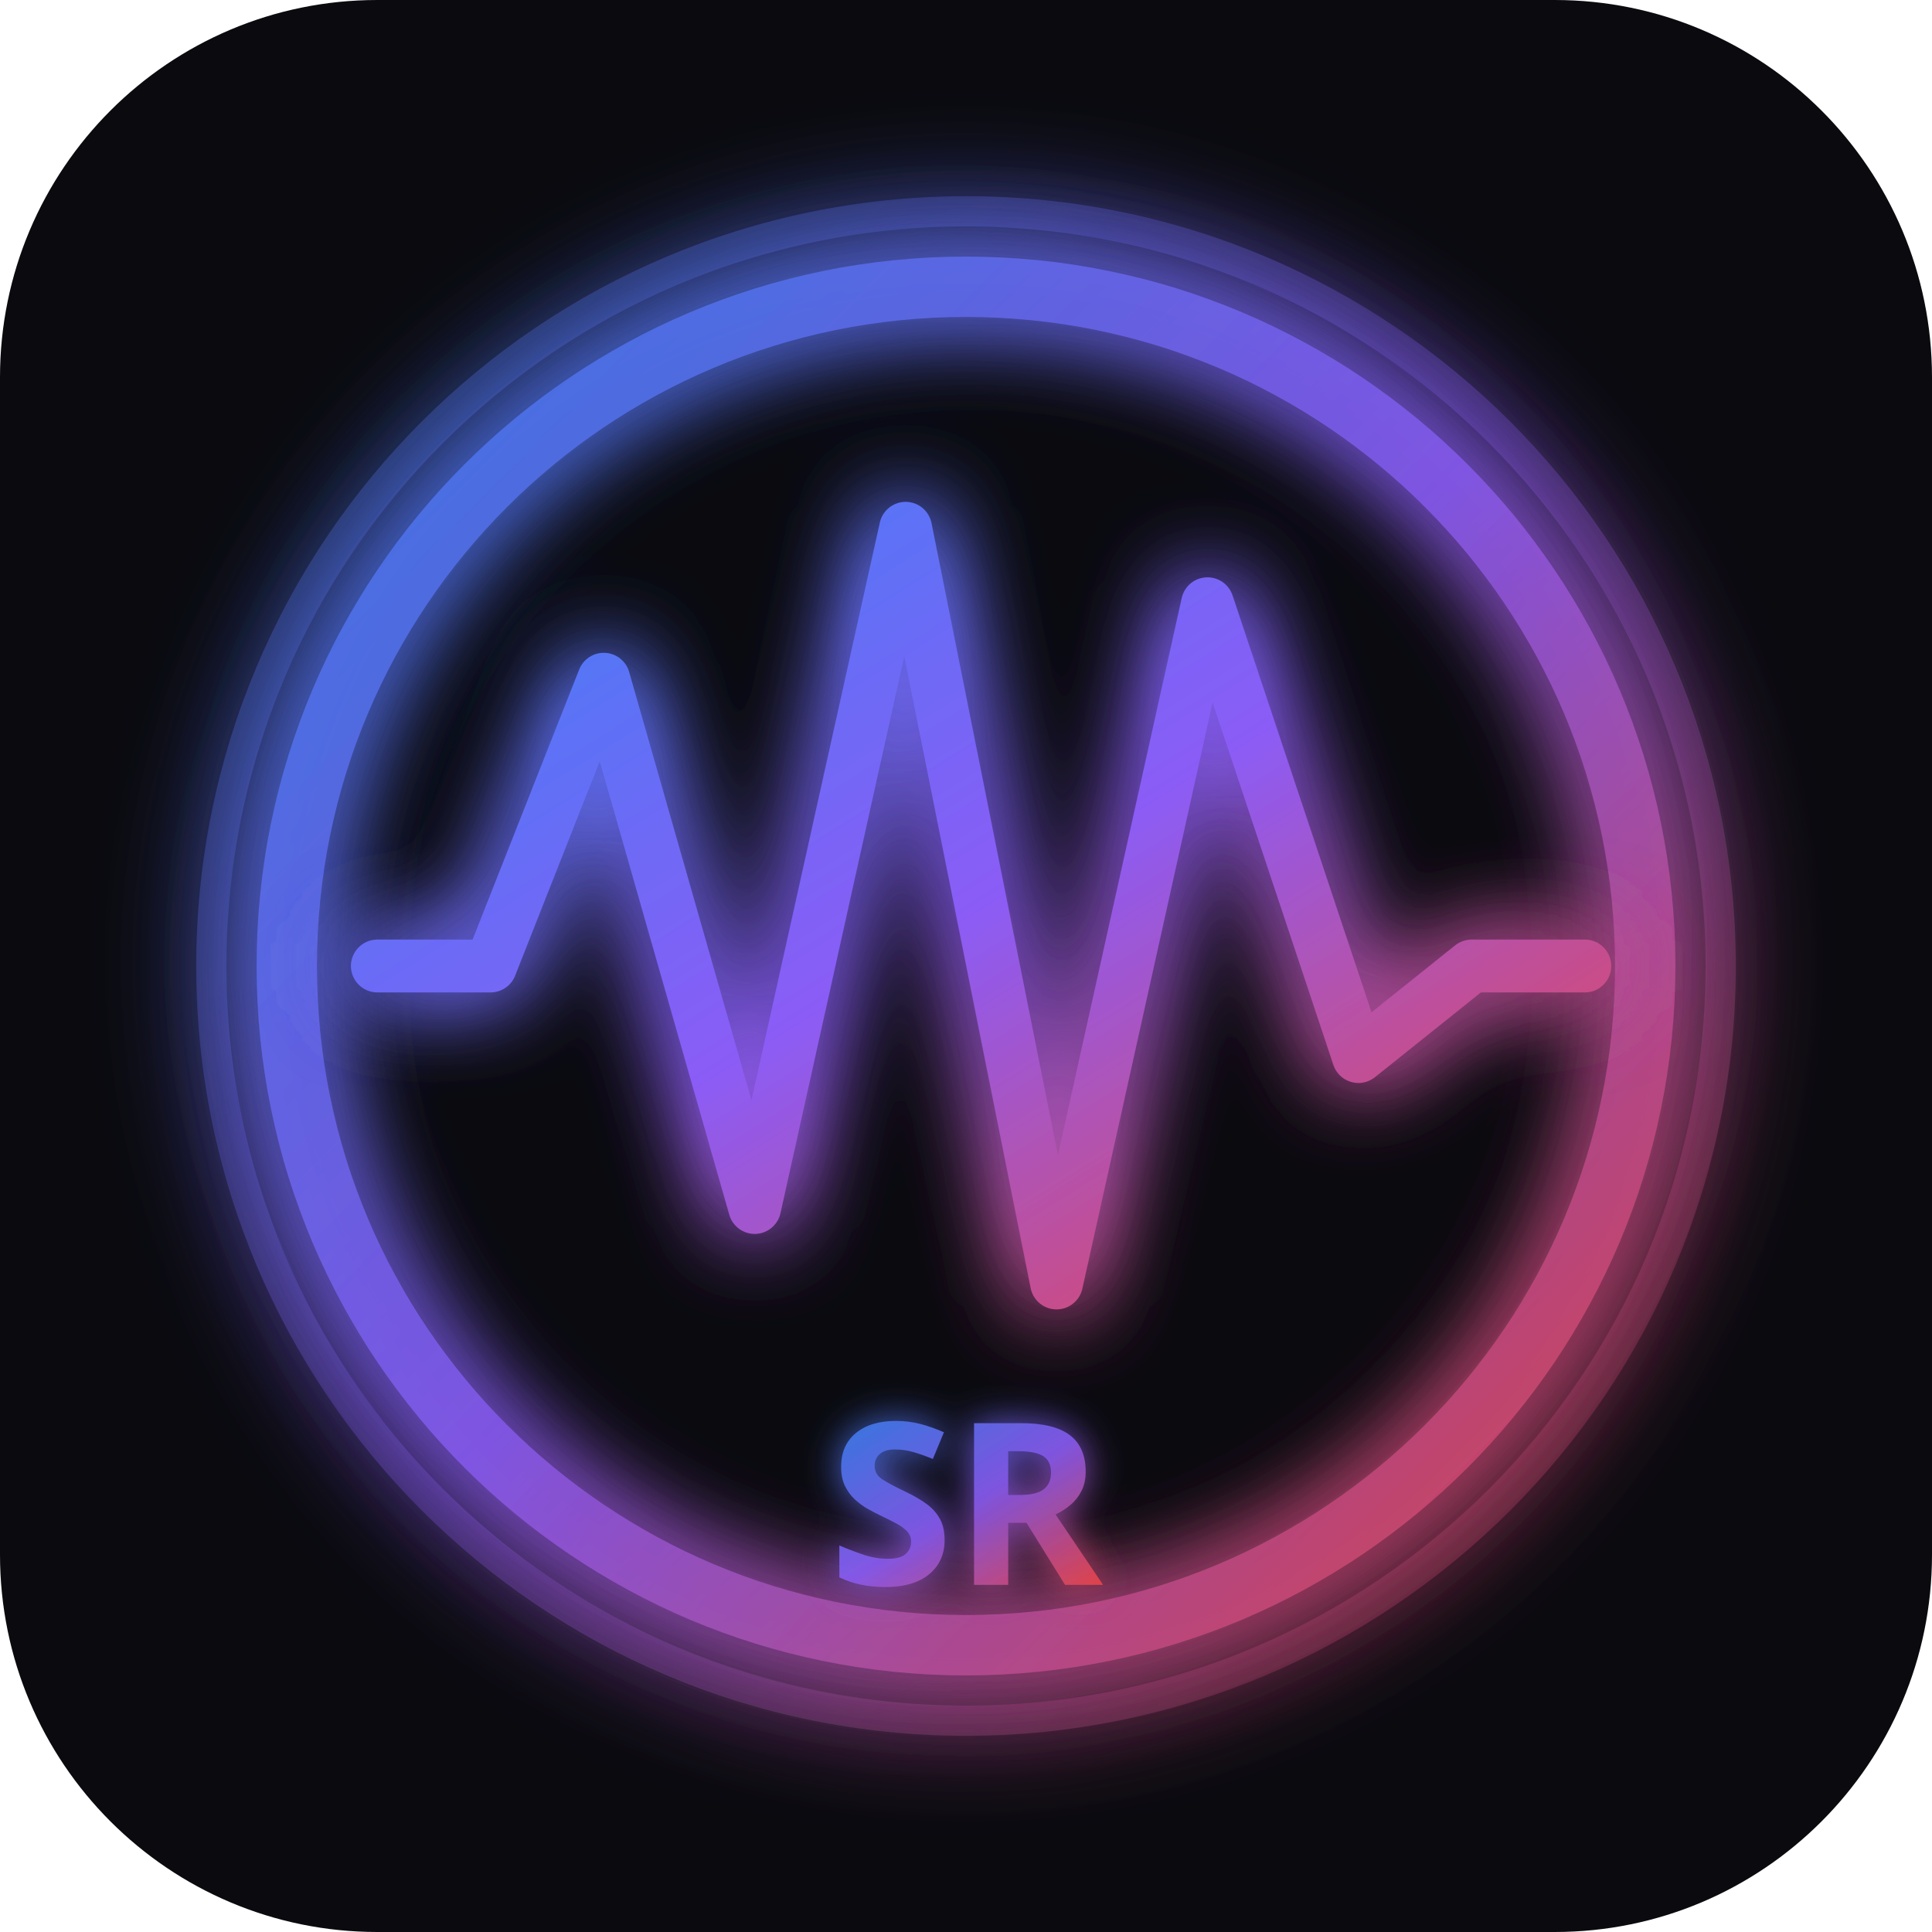
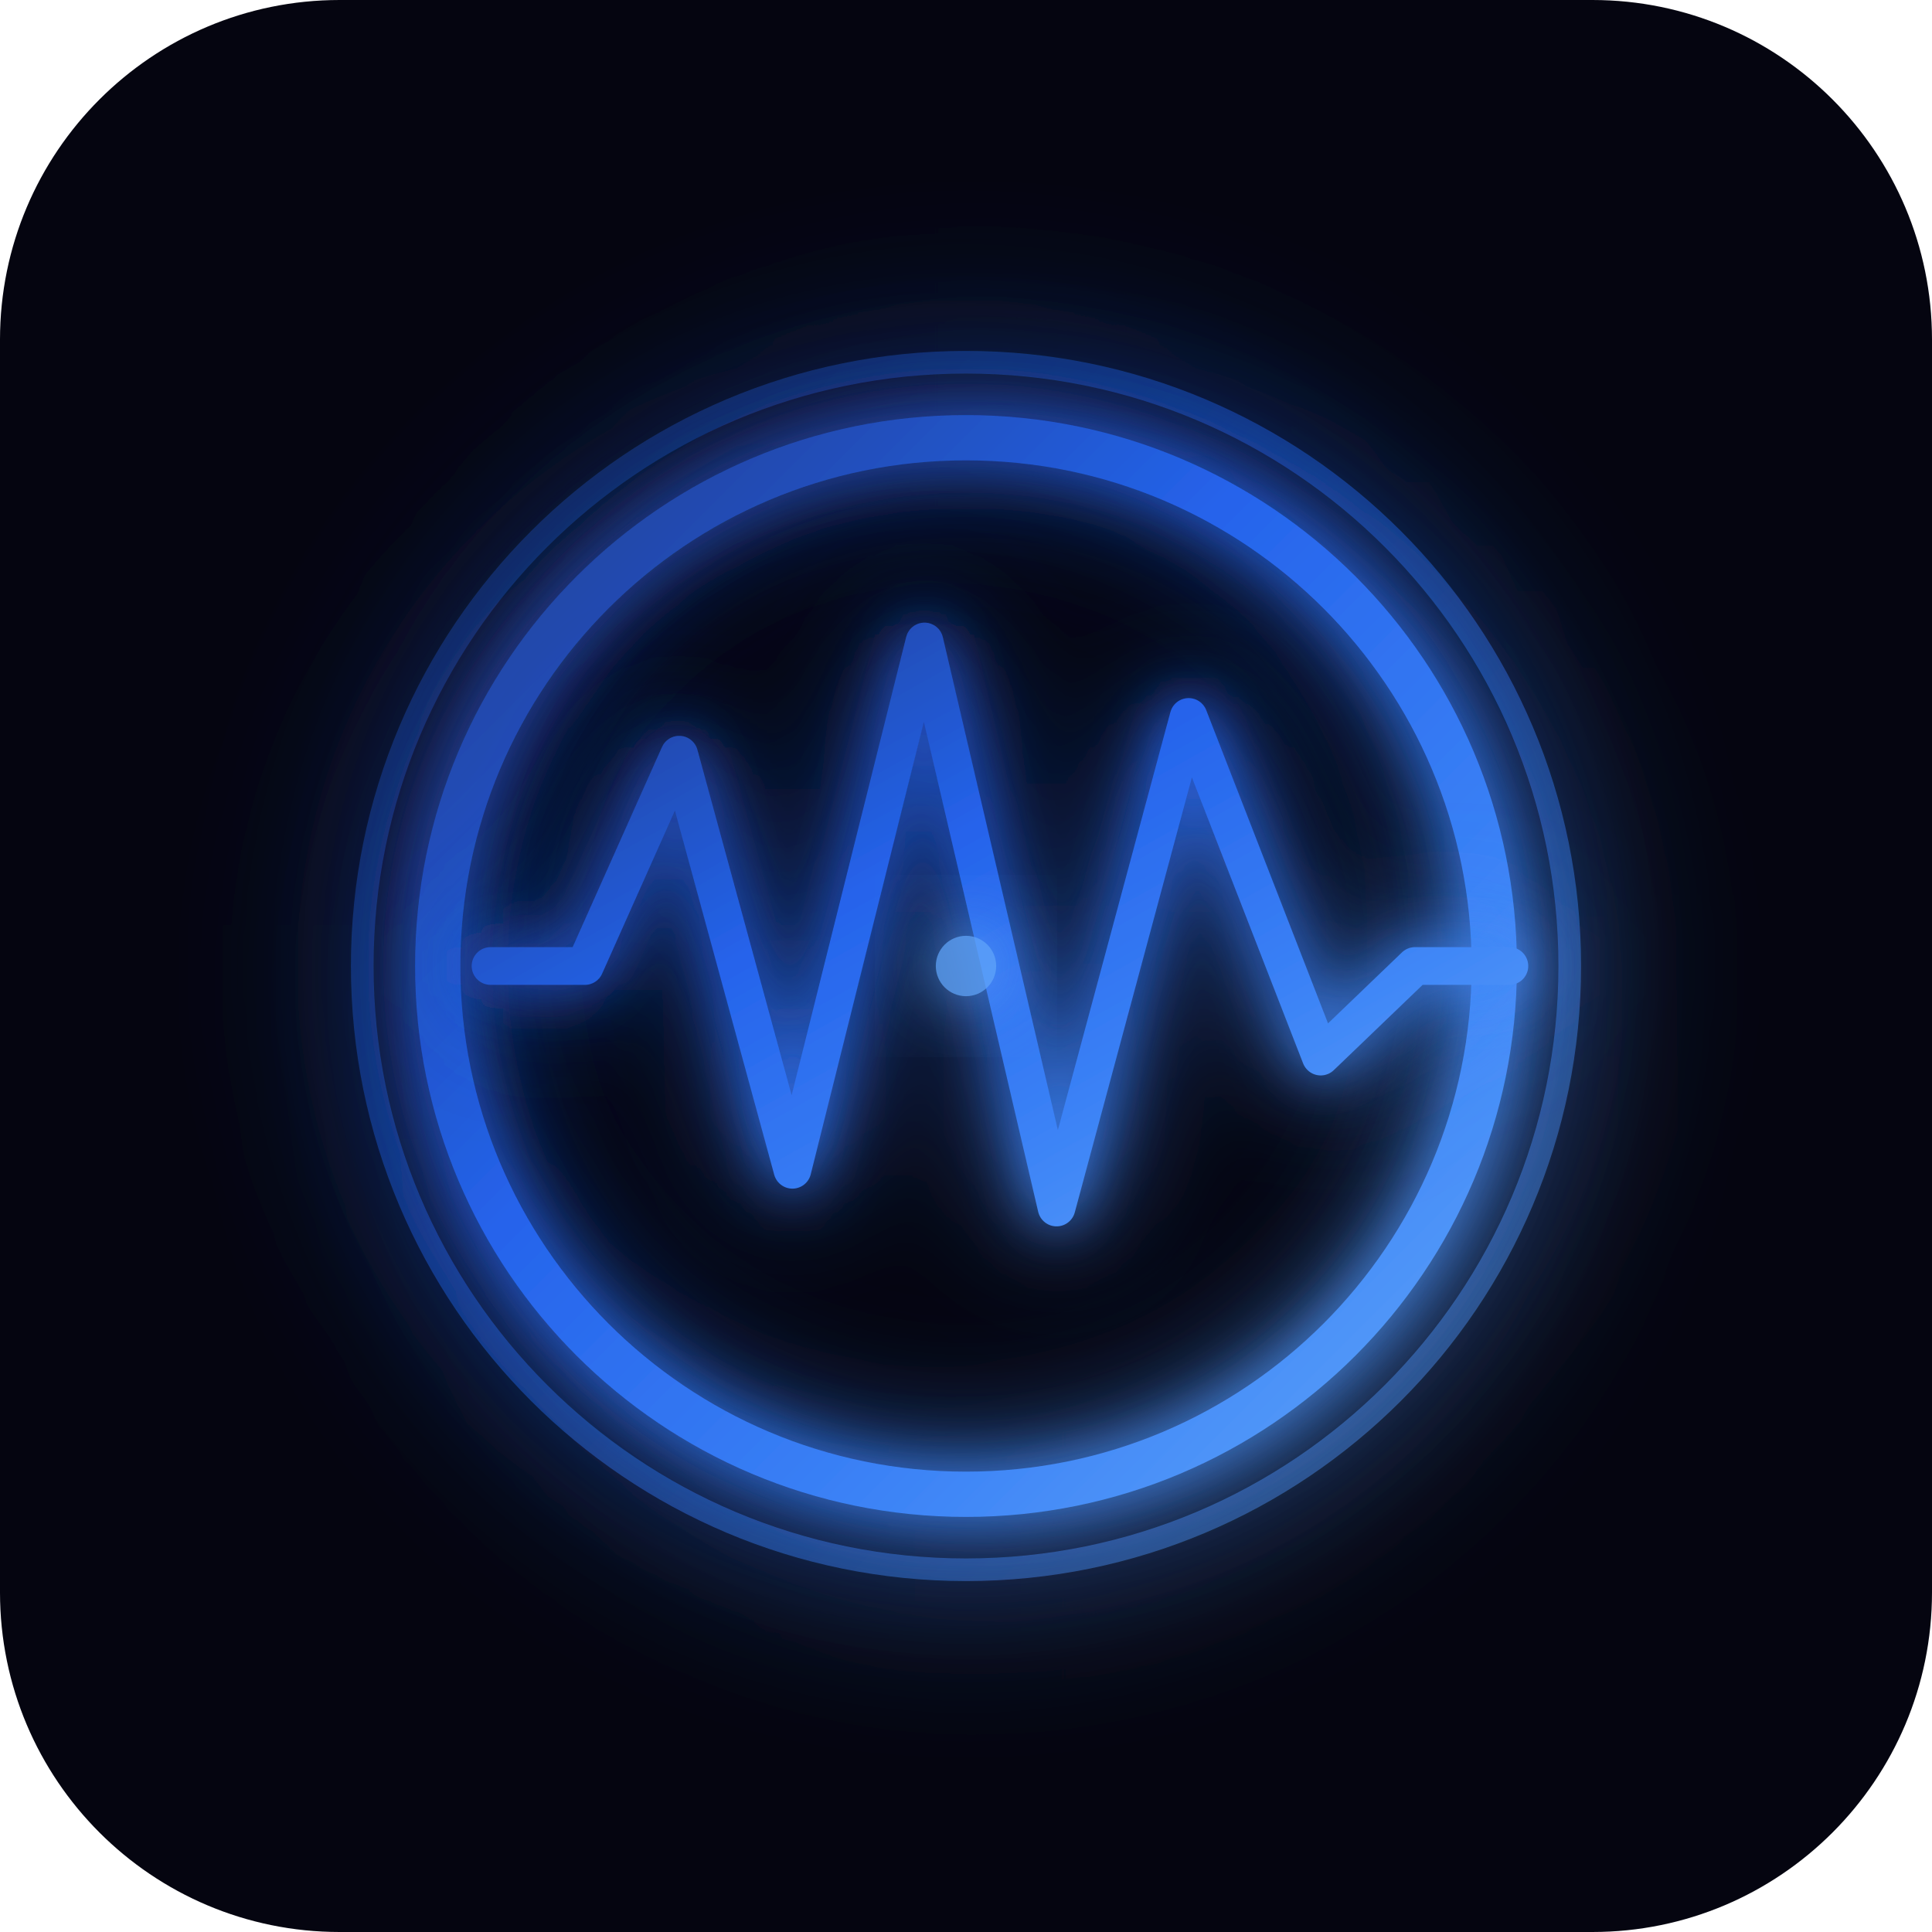
<svg xmlns="http://www.w3.org/2000/svg" viewBox="0 0 512 512">
  <defs>
-     <linearGradient id="blueRedGrad" x1="0%" y1="0%" x2="100%" y2="100%">
-       <stop offset="0%" style="stop-color:#3b82f6;stop-opacity:1" />
-       <stop offset="50%" style="stop-color:#8b5cf6;stop-opacity:1" />
-       <stop offset="100%" style="stop-color:#ef4444;stop-opacity:1" />
+     <linearGradient id="electricBlue" x1="0%" y1="0%" x2="100%" y2="100%">
+       <stop offset="0%" style="stop-color:#1e3a8a;stop-opacity:1" />
+       <stop offset="40%" style="stop-color:#2563eb;stop-opacity:1" />
+       <stop offset="70%" style="stop-color:#3b82f6;stop-opacity:1" />
+       <stop offset="100%" style="stop-color:#60a5fa;stop-opacity:1" />
    </linearGradient>
-     <filter id="glow" x="-50%" y="-50%" width="200%" height="200%">
-       <feGaussianBlur stdDeviation="12" result="coloredBlur" />
+     <filter id="glow" x="-100%" y="-100%" width="300%" height="300%">
+       <feGaussianBlur stdDeviation="8" result="blur1" />
+       <feGaussianBlur stdDeviation="16" result="blur2" />
      <feMerge>
-         <feMergeNode in="coloredBlur" />
-         <feMergeNode in="coloredBlur" />
+         <feMergeNode in="blur2" />
+         <feMergeNode in="blur1" />
        <feMergeNode in="SourceGraphic" />
      </feMerge>
    </filter>
-     <filter id="textGlow" x="-50%" y="-50%" width="200%" height="200%">
-       <feGaussianBlur stdDeviation="5" result="blur" />
+     <filter id="outerGlow" x="-50%" y="-50%" width="200%" height="200%">
+       <feGaussianBlur stdDeviation="20" result="blur" />
      <feMerge>
+         <feMergeNode in="blur" />
        <feMergeNode in="blur" />
        <feMergeNode in="SourceGraphic" />
      </feMerge>
    </filter>
  </defs>
-   <rect width="512" height="512" rx="100" fill="#0a0a0f" />
-   <circle cx="256" cy="256" r="200" stroke="url(#blueRedGrad)" stroke-width="8" fill="none" opacity="0.4" filter="url(#glow)" />
-   <circle cx="256" cy="256" r="180" stroke="url(#blueRedGrad)" stroke-width="16" fill="none" opacity="0.9" filter="url(#glow)" />
-   <path d="M100 256 L130 256 L160 180 L200 320 L240 140 L280 340 L320 160 L360 280 L390 256 L420 256" stroke="url(#blueRedGrad)" stroke-width="14" stroke-linecap="round" stroke-linejoin="round" fill="none" filter="url(#glow)" />
-   <text x="256" y="420" font-family="Arial Black, sans-serif" font-size="60" font-weight="900" fill="url(#blueRedGrad)" text-anchor="middle" filter="url(#textGlow)" opacity="0.9">SR</text>
+   <rect width="512" height="512" rx="90" fill="#050510" />
+   <circle cx="256" cy="256" r="160" stroke="url(#electricBlue)" stroke-width="6" fill="none" opacity="0.5" filter="url(#outerGlow)" />
+   <circle cx="256" cy="256" r="140" stroke="url(#electricBlue)" stroke-width="12" fill="none" filter="url(#glow)" />
+   <path d="M130 256 L155 256 L180 200 L210 310 L245 170 L280 320 L315 190 L350 280 L375 256 L400 256" stroke="url(#electricBlue)" stroke-width="10" stroke-linecap="round" stroke-linejoin="round" fill="none" filter="url(#glow)" />
+   <circle cx="256" cy="256" r="8" fill="#60a5fa" filter="url(#glow)" opacity="0.8" />
</svg>
